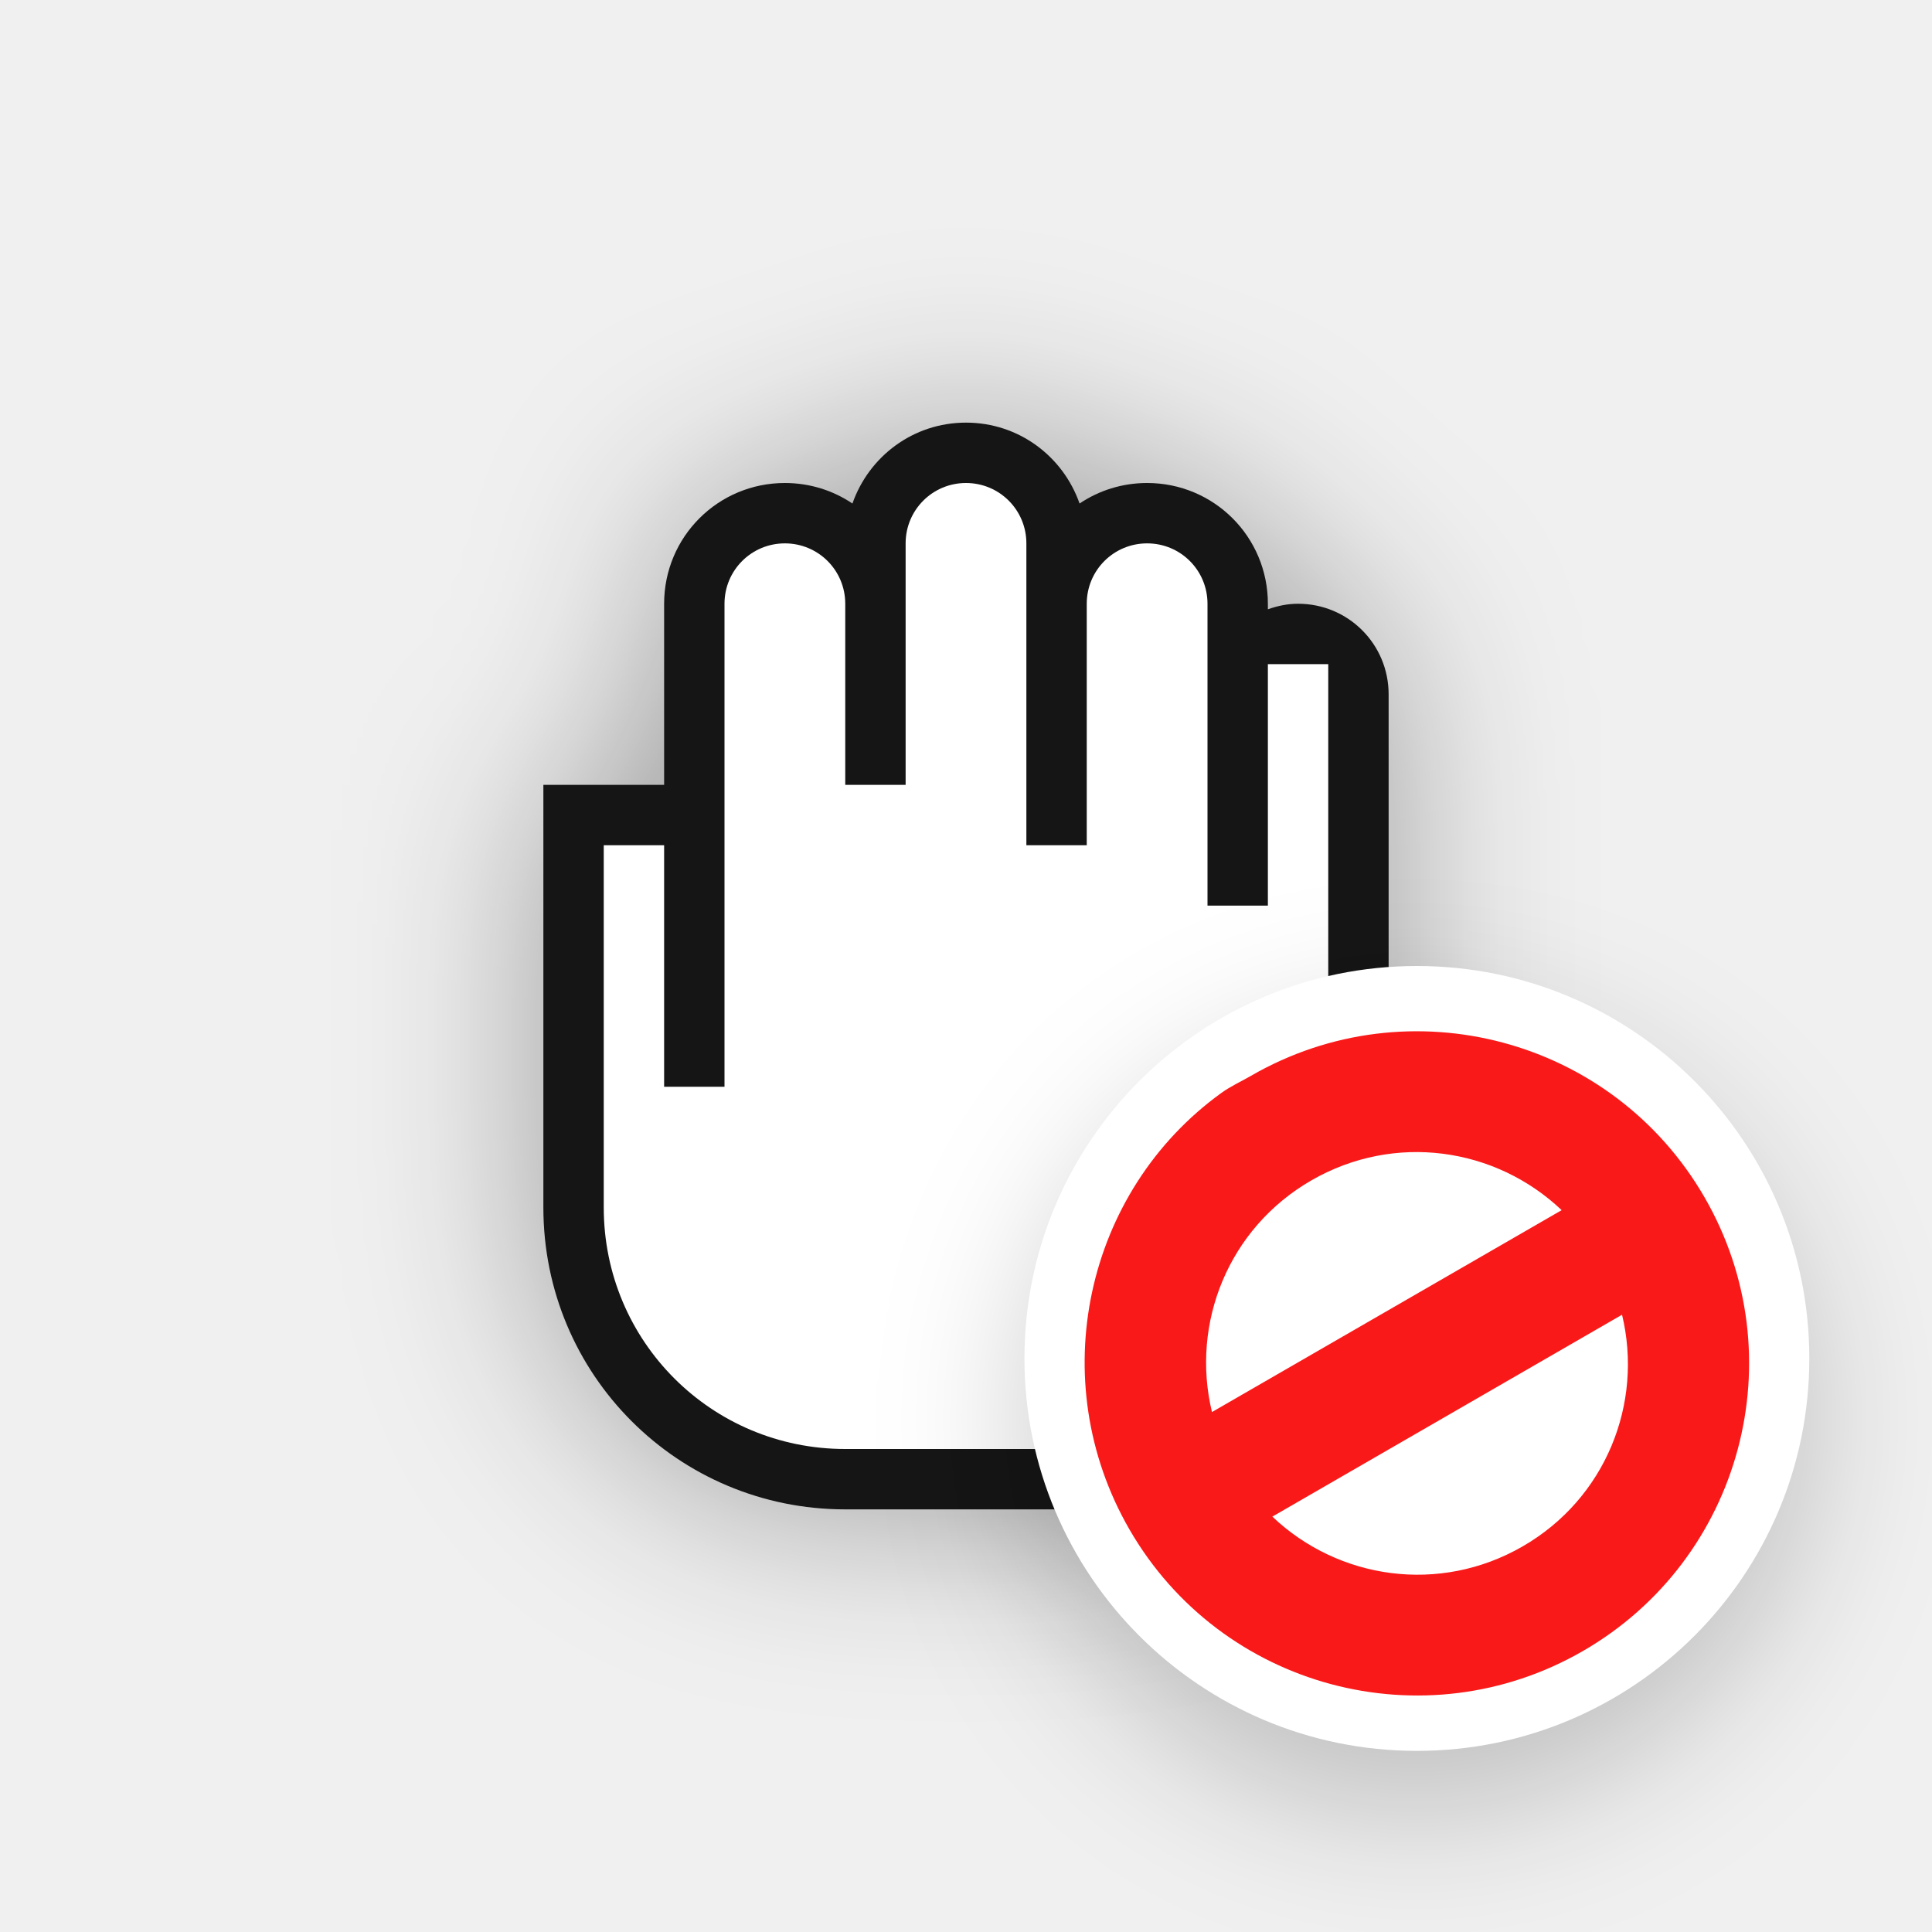
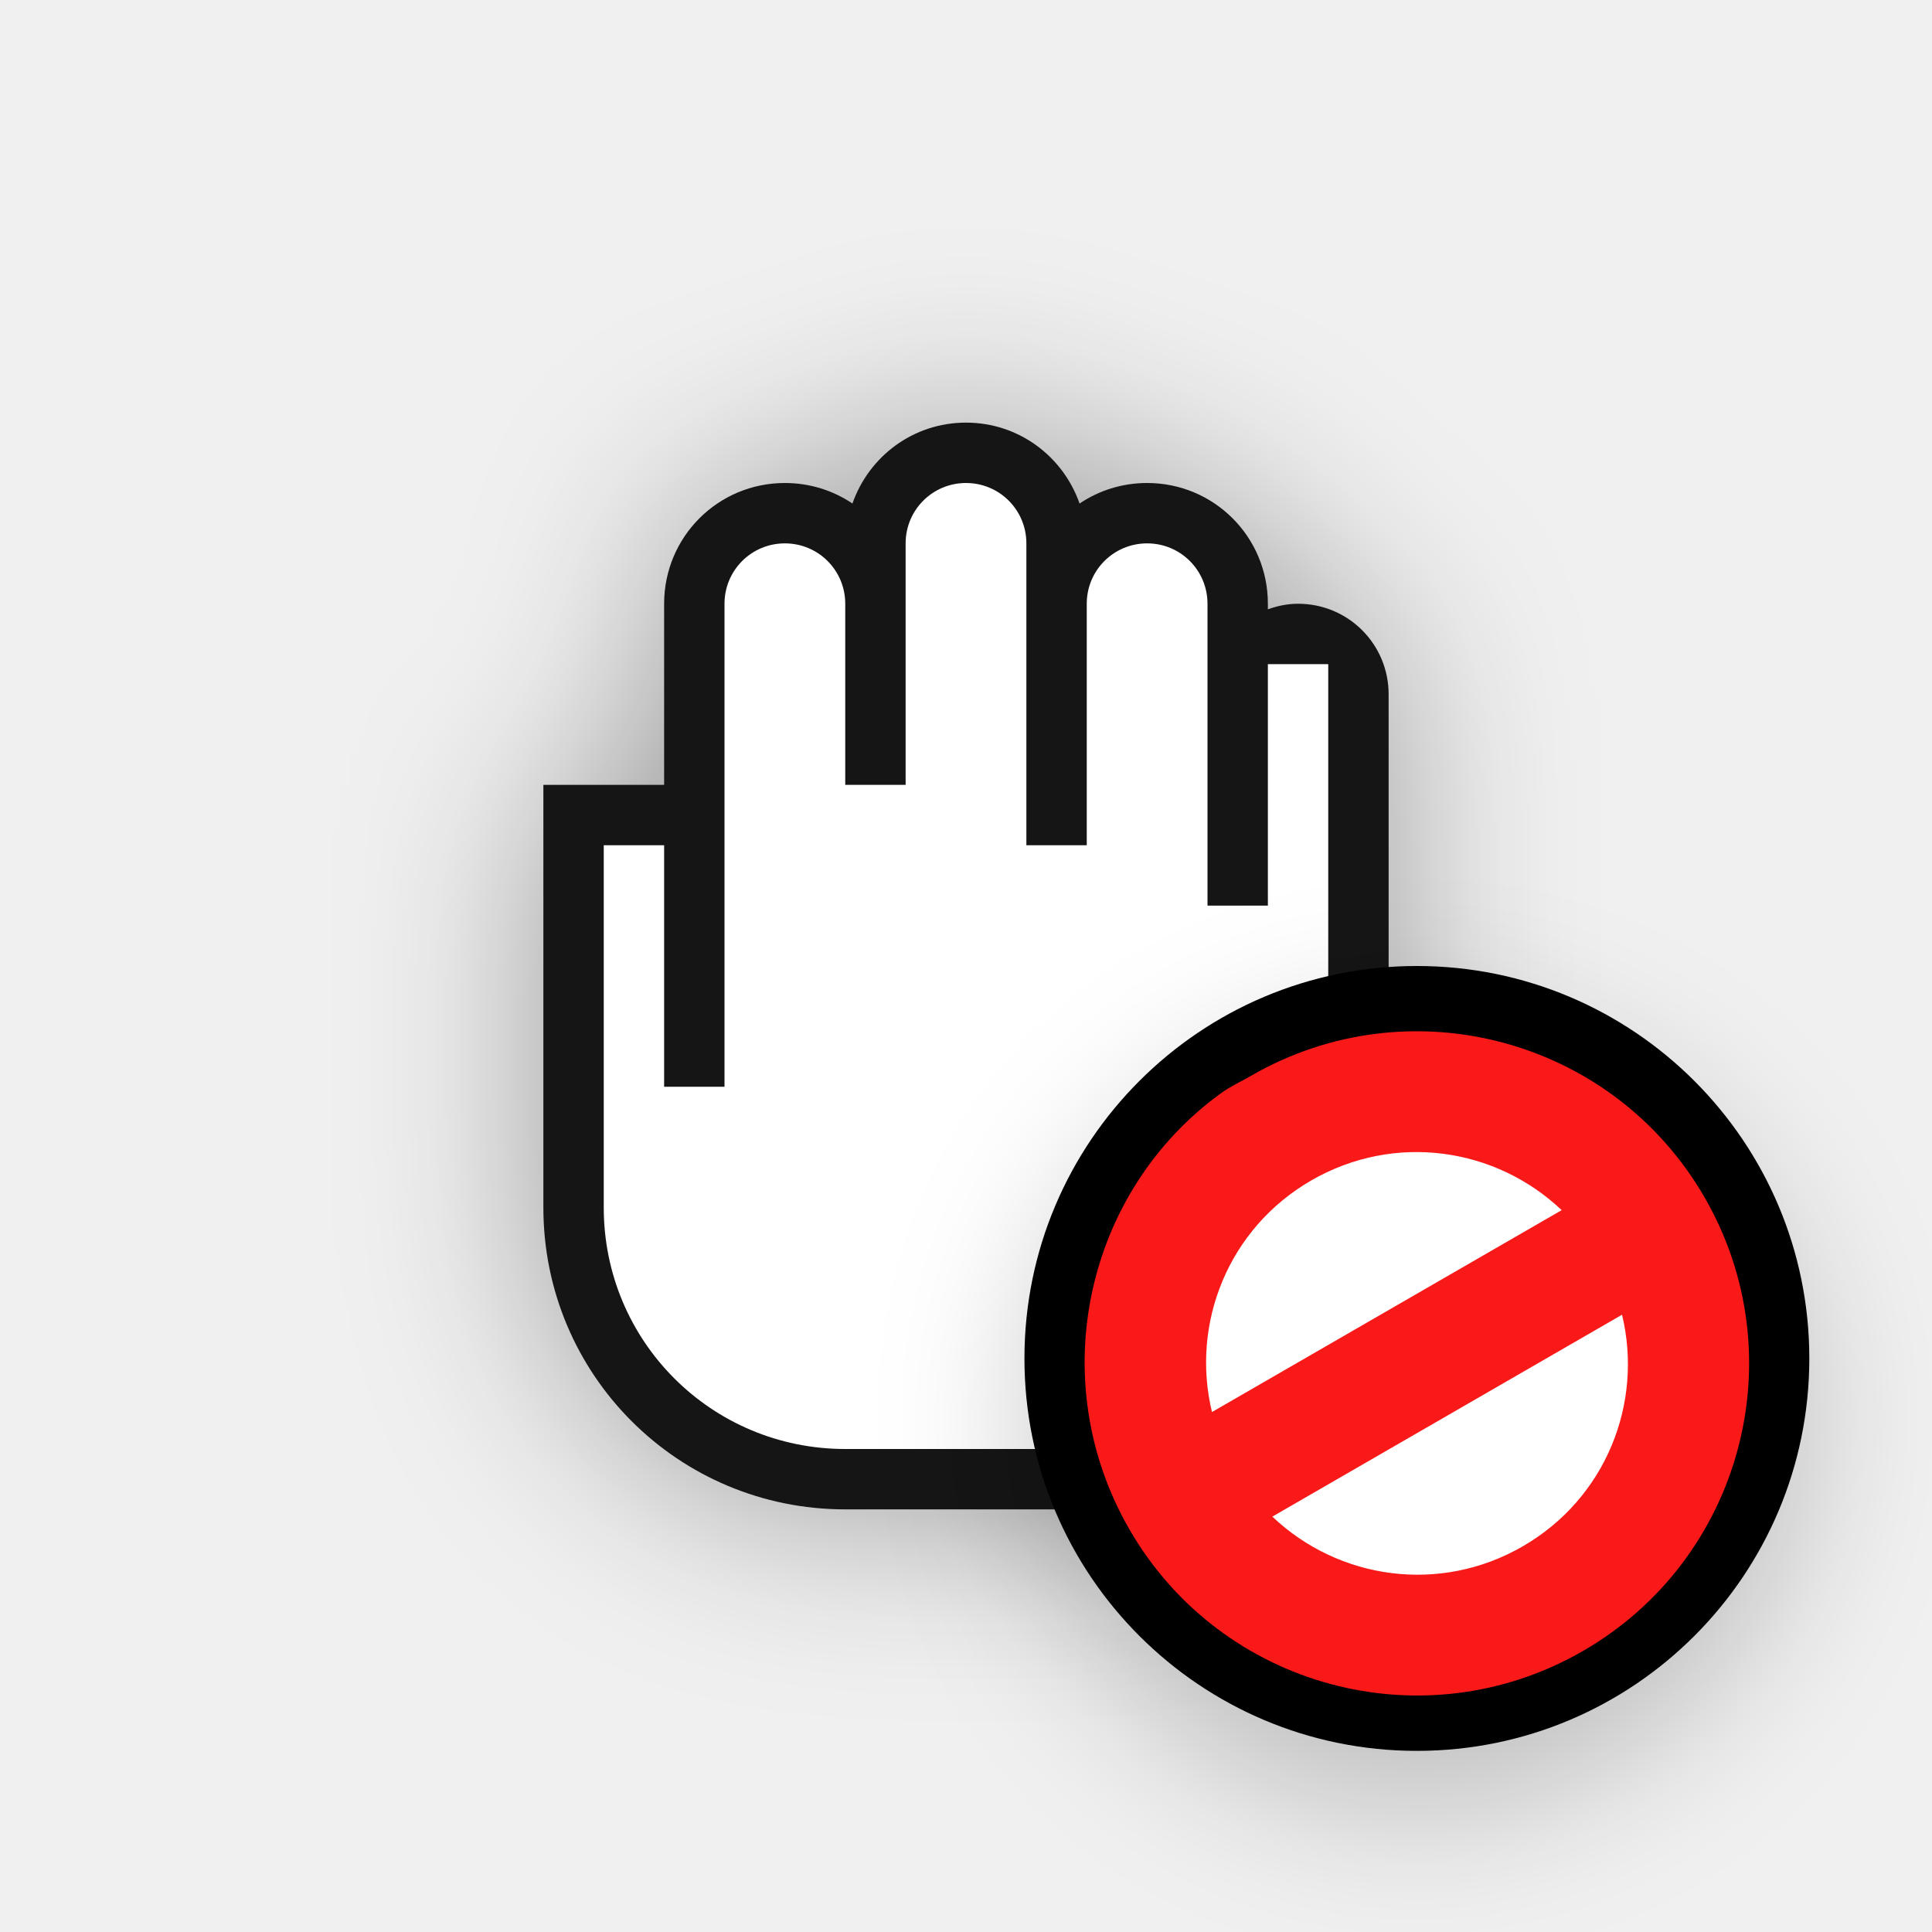
- <svg xmlns="http://www.w3.org/2000/svg" width="32" height="32" version="1.1" viewBox="0 0 32 32">
-   <defs>
+ <svg xmlns="http://www.w3.org/2000/svg" width="32" height="32" version="1.1" viewBox="0 0 32 32" id="svg39">
+   <defs id="defs17">
    <filter id="b" x="-.222" y="-.222" width="1.444" height="1.444" color-interpolation-filters="sRGB">
-       <feGaussianBlur stdDeviation="1.202" />
+       <feGaussianBlur stdDeviation="1.202" id="feGaussianBlur4" />
    </filter>
    <style id="current-color-scheme" type="text/css">.ColorScheme-Text {
        color:#31363b;
      }
      .ColorScheme-Background {
        color:#eff0f1;
      }
      .ColorScheme-Highlight {
        color:#3daee9;
      }
      .ColorScheme-ViewText {
        color:#31363b;
      }
      .ColorScheme-ViewBackground {
        color:#fcfcfc;
      }
      .ColorScheme-ViewHover {
        color:#93cee9;
      }
      .ColorScheme-ViewFocus{
        color:#3daee9;
      }
      .ColorScheme-ButtonText {
        color:#31363b;
      }
      .ColorScheme-ButtonBackground {
        color:#eff0f1;
      }
      .ColorScheme-ButtonHover {
        color:#93cee9;
      }
      .ColorScheme-ButtonFocus{
        color:#3daee9;
      }
      .ColorScheme-NegativeText {
        color:#da4453;
      }</style>
-     <style type="text/css" />
-     <style type="text/css">.ColorScheme-Text {
+     <style type="text/css" id="style8" />
+     <style type="text/css" id="style10">.ColorScheme-Text {
        color:#31363b;
      }
      .ColorScheme-Background {
        color:#eff0f1;
      }
      .ColorScheme-Highlight {
        color:#3daee9;
      }
      .ColorScheme-ViewText {
        color:#31363b;
      }
      .ColorScheme-ViewBackground {
        color:#fcfcfc;
      }
      .ColorScheme-ViewHover {
        color:#93cee9;
      }
      .ColorScheme-ViewFocus{
        color:#3daee9;
      }
      .ColorScheme-ButtonText {
        color:#31363b;
      }
      .ColorScheme-ButtonBackground {
        color:#eff0f1;
      }
      .ColorScheme-ButtonHover {
        color:#93cee9;
      }
      .ColorScheme-ButtonFocus{
        color:#3daee9;
      }
      .ColorScheme-NegativeText {
        color:#da4453;
      }</style>
-     <style type="text/css" />
+     <style type="text/css" id="style12" />
    <filter id="filter1113-7" x="-.274" y="-.213" width="1.549" height="1.427" color-interpolation-filters="sRGB">
-       <feGaussianBlur stdDeviation="1.6" />
+       <feGaussianBlur stdDeviation="1.6" id="feGaussianBlur14" />
    </filter>
  </defs>
-   <g transform="translate(-28,-2)">
-     <g filter="url(#filter1113-7)" opacity=".35">
-       <path d="m44 9c-0.875 0-1.608 0.56-1.881 1.34-0.319-0.215-0.704-0.34-1.119-0.34-1.108 0-2 0.892-2 2v3h-2v7c0 2.77 2.23 5 5 5h4c2.77 0 5-2.23 5-5v-8.5c0-0.831-0.669-1.5-1.5-1.5-0.177 0-0.343 0.036-0.5 0.092v-0.092c0-1.108-0.892-2-2-2-0.415 0-0.8 0.125-1.119 0.34-0.273-0.78-1.006-1.34-1.881-1.34z" opacity="1" />
-       <path d="m44 10c0.554 0 1 0.446 1 1v5h1v-4c0-0.554 0.446-1 1-1s1 0.446 1 1v5h1v-4h1v9c0 2.216-1.784 4-4 4h-4c-2.216 0-4-1.784-4-4v-6h1v4h1v-8c0-0.554 0.446-1 1-1s1 0.446 1 1v3h1v-4c0-0.554 0.446-1 1-1z" opacity="1" />
+   <g transform="translate(-28,-2)" id="g29">
+     <g filter="url(#filter1113-7)" opacity=".35" id="g23">
+       <path d="m44 9c-0.875 0-1.608 0.56-1.881 1.34-0.319-0.215-0.704-0.34-1.119-0.34-1.108 0-2 0.892-2 2v3h-2v7c0 2.77 2.23 5 5 5h4c2.77 0 5-2.23 5-5v-8.5c0-0.831-0.669-1.5-1.5-1.5-0.177 0-0.343 0.036-0.5 0.092v-0.092c0-1.108-0.892-2-2-2-0.415 0-0.8 0.125-1.119 0.34-0.273-0.78-1.006-1.34-1.881-1.34z" opacity="1" id="path19" />
+       <path d="m44 10c0.554 0 1 0.446 1 1v5h1v-4c0-0.554 0.446-1 1-1s1 0.446 1 1v5h1v-4h1v9c0 2.216-1.784 4-4 4h-4c-2.216 0-4-1.784-4-4v-6h1v4h1v-8c0-0.554 0.446-1 1-1s1 0.446 1 1v3h1v-4c0-0.554 0.446-1 1-1z" opacity="1" id="path21" />
    </g>
-     <path d="m44 9c-0.875 0-1.608 0.56-1.881 1.34-0.319-0.215-0.704-0.34-1.119-0.34-1.108 0-2 0.892-2 2v3h-2v7c0 2.77 2.23 5 5 5h4c2.77 0 5-2.23 5-5v-8.5c0-0.831-0.669-1.5-1.5-1.5-0.177 0-0.343 0.036-0.5 0.092v-0.092c0-1.108-0.892-2-2-2-0.415 0-0.8 0.125-1.119 0.34-0.273-0.78-1.006-1.34-1.881-1.34z" fill="#151515" />
-     <path d="m44 10c0.554 0 1 0.446 1 1v5h1v-4c0-0.554 0.446-1 1-1s1 0.446 1 1v5h1v-4h1v9c0 2.216-1.784 4-4 4h-4c-2.216 0-4-1.784-4-4v-6h1v4h1v-8c0-0.554 0.446-1 1-1s1 0.446 1 1v3h1v-4c0-0.554 0.446-1 1-1z" fill="#fff" />
+     <path d="m44 9c-0.875 0-1.608 0.56-1.881 1.34-0.319-0.215-0.704-0.34-1.119-0.34-1.108 0-2 0.892-2 2v3h-2v7c0 2.77 2.23 5 5 5h4c2.77 0 5-2.23 5-5v-8.5c0-0.831-0.669-1.5-1.5-1.5-0.177 0-0.343 0.036-0.5 0.092v-0.092c0-1.108-0.892-2-2-2-0.415 0-0.8 0.125-1.119 0.34-0.273-0.78-1.006-1.34-1.881-1.34z" fill="#151515" id="path25" />
+     <path d="m44 10c0.554 0 1 0.446 1 1v5h1v-4c0-0.554 0.446-1 1-1s1 0.446 1 1v5h1v-4h1v9c0 2.216-1.784 4-4 4h-4c-2.216 0-4-1.784-4-4v-6h1v4h1v-8c0-0.554 0.446-1 1-1s1 0.446 1 1v3h1v-4c0-0.554 0.446-1 1-1z" fill="#fff" id="path27" />
  </g>
-   <g transform="translate(0,-1020.4)">
-     <path d="m23.468 1037.4c-3.59 0-6.5 2.91-6.5 6.5 0 3.59 2.91 6.5 6.5 6.5s6.5-2.91 6.5-6.5c0-3.59-2.91-6.5-6.5-6.5z" color="#000000" filter="url(#b)" opacity=".2" style="text-decoration-line:none;text-indent:0;text-transform:none" />
-     <circle cx="23.468" cy="1042.9" r="6.5" fill="#fff" />
-     <path d="m20.233 1038.5c-2.261 1.631-2.95 4.766-1.526 7.232 1.519 2.631 4.883 3.532 7.513 2.013s3.532-4.883 2.013-7.513c-1.519-2.631-4.883-3.532-7.513-2.013-0.164 0.095-0.336 0.172-0.487 0.281zm1.487 1.451c1.376-0.794 3.05-0.548 4.146 0.493l-5.792 3.344c-0.354-1.469 0.27-3.043 1.646-3.837zm-0.646 5.569 5.792-3.344c0.354 1.469-0.27 3.043-1.646 3.837-1.376 0.794-3.05 0.548-4.146-0.493z" fill="#fa1919" />
-   </g>
+   <path id="path31" style="text-indent:0;text-decoration:none;text-decoration-line:none;text-transform:none" opacity="0.2" filter="url(#b)" color="#000000" d="m 23.468,17 c -3.59,0 -6.5,2.91 -6.5,6.5 0,3.59 2.91,6.5 6.5,6.5 3.59,0 6.5,-2.91 6.5,-6.5 0,-3.59 -2.91,-6.5 -6.5,-6.5 z" />
+   <circle style="fill:#000000;stroke-width:1.48;stroke-linecap:round" id="path866" cx="23.468" cy="22.5" r="6.5" />
+   <circle r="4.644" cy="22.5" cx="23.468" id="circle846" style="fill:#ffffff;stroke-width:1.058;stroke-linecap:round;fill-opacity:1" />
+   <path id="path35" fill="#fa1919" d="m 20.233,18.1 c -2.261,1.631 -2.95,4.766 -1.526,7.232 1.519,2.631 4.883,3.532 7.513,2.013 2.631,-1.519 3.532,-4.883 2.013,-7.513 -1.519,-2.631 -4.883,-3.532 -7.513,-2.013 -0.164,0.095 -0.336,0.172 -0.487,0.281 z m 1.487,1.451 c 1.376,-0.794 3.05,-0.548 4.146,0.493 l -5.792,3.344 c -0.354,-1.469 0.27,-3.043 1.646,-3.837 z m -0.646,5.569 5.792,-3.344 c 0.354,1.469 -0.27,3.043 -1.646,3.837 -1.376,0.794 -3.05,0.548 -4.146,-0.493 z" />
</svg>
